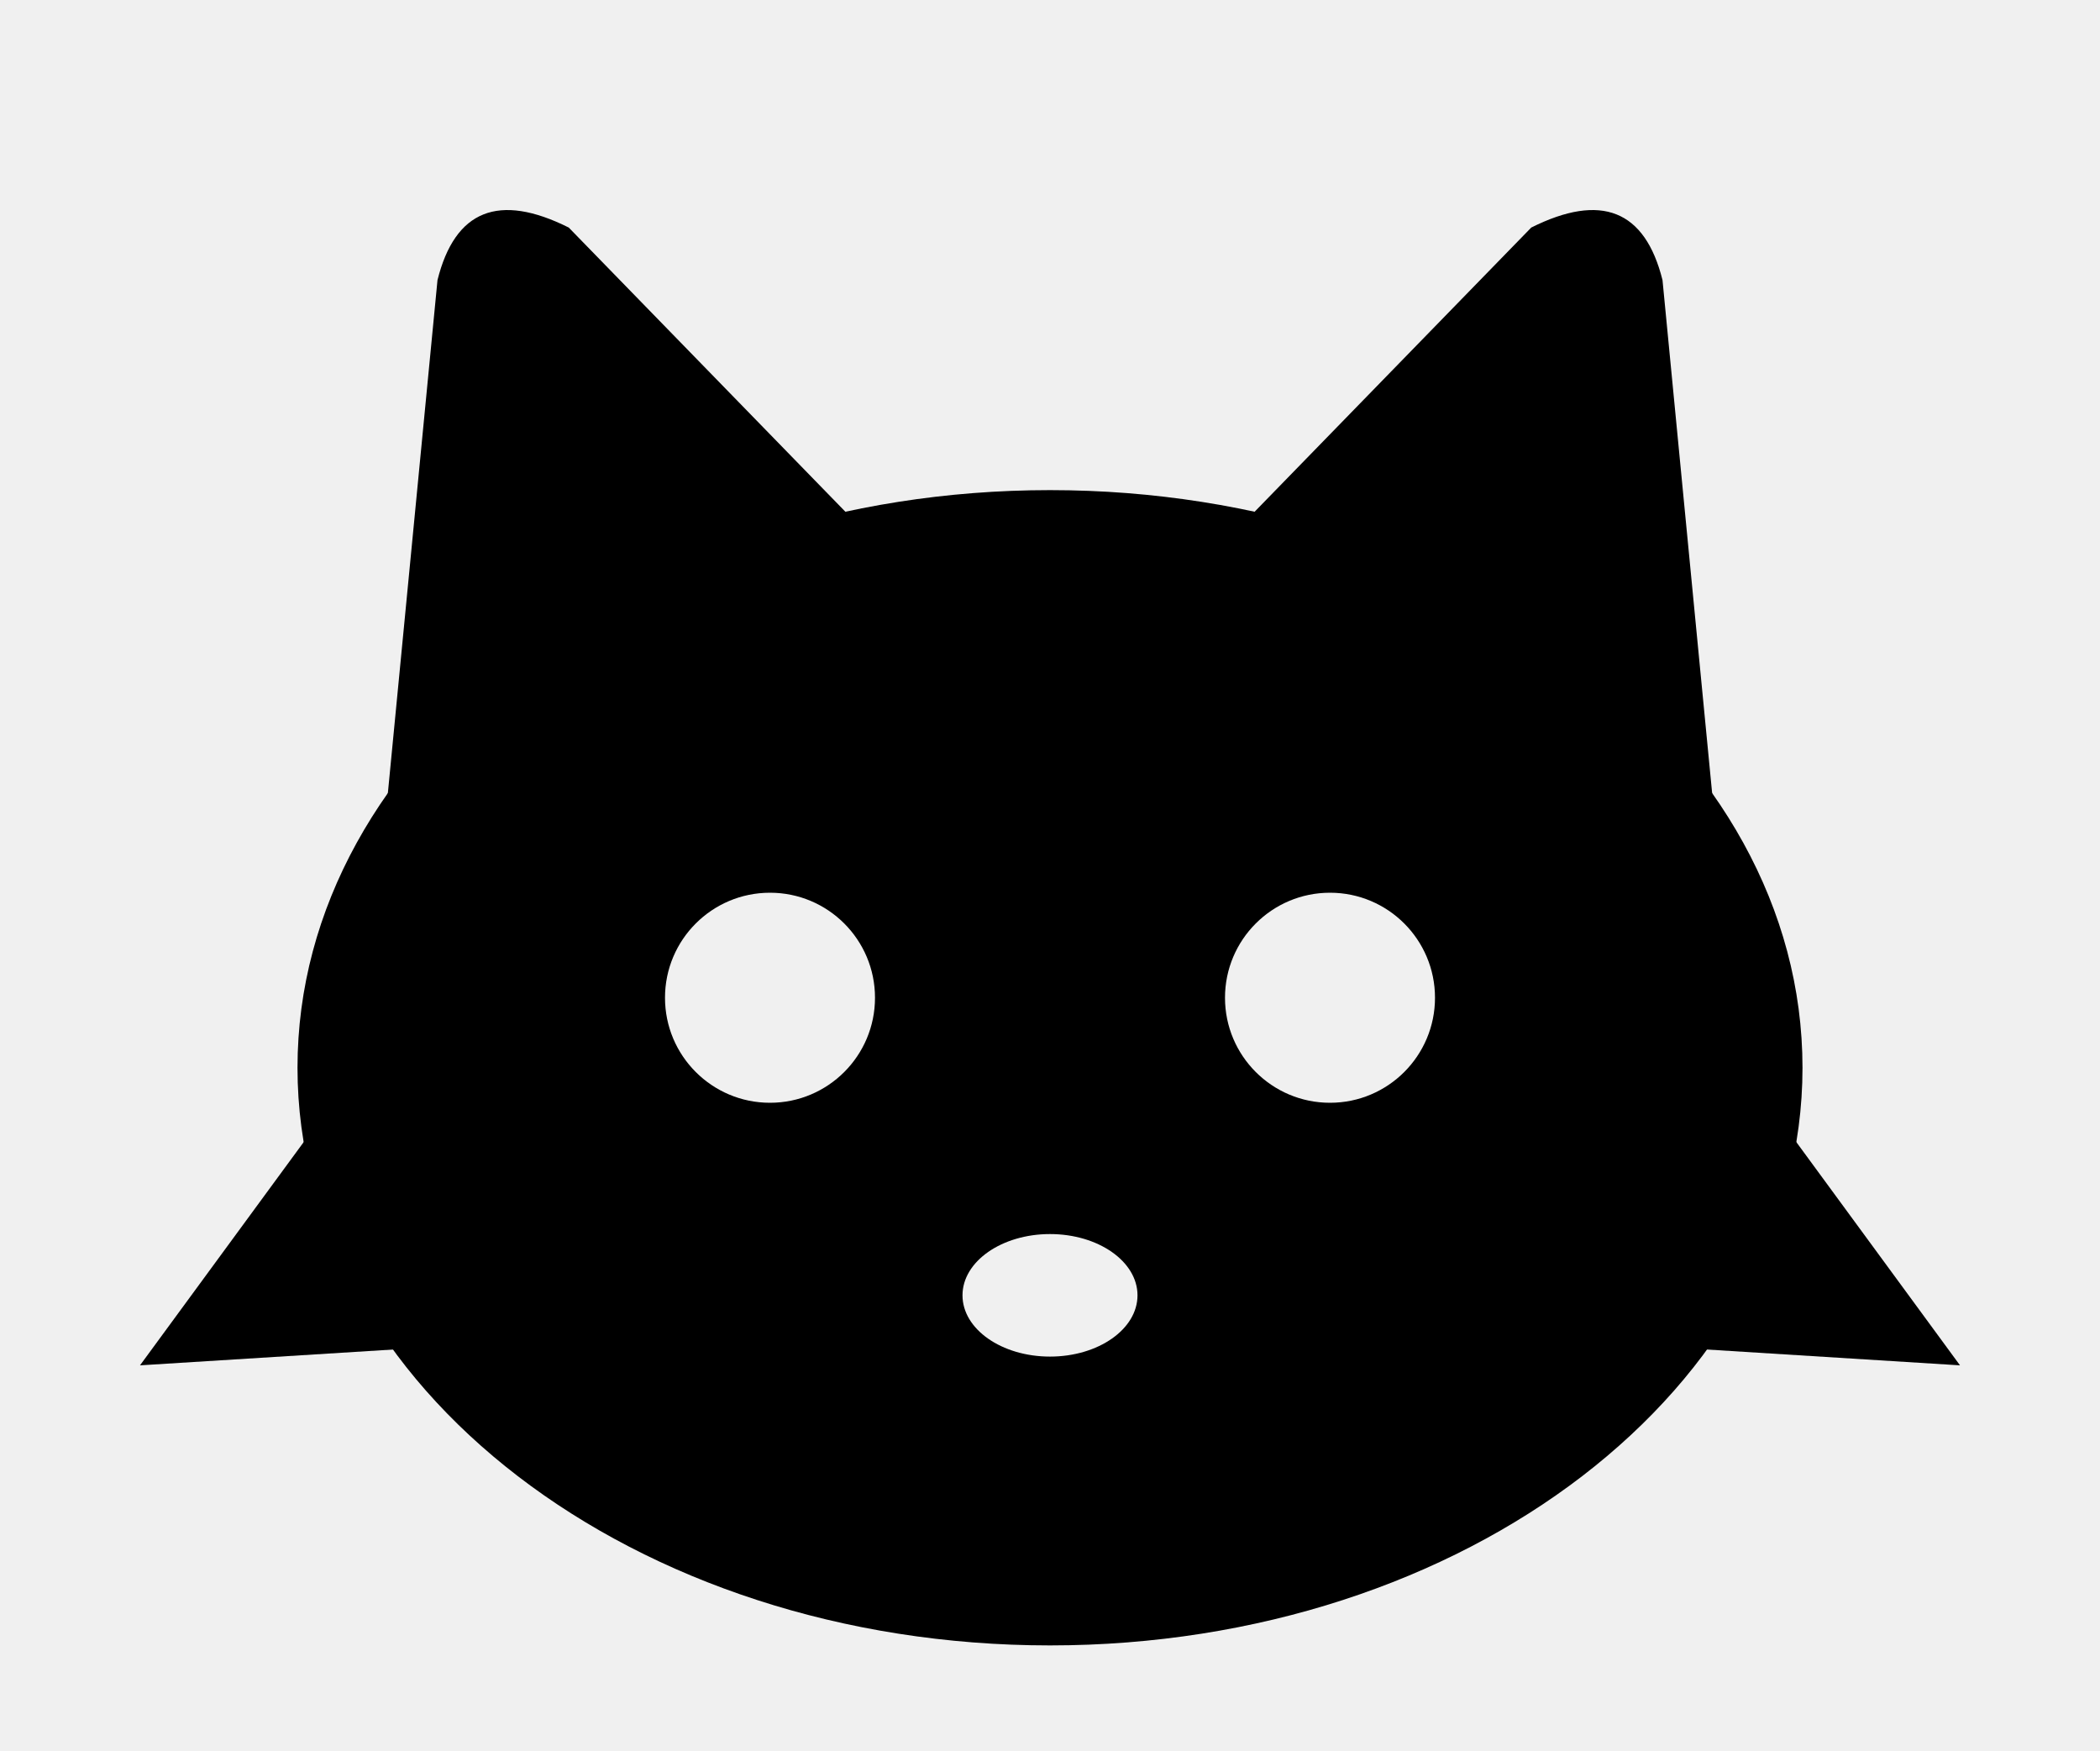
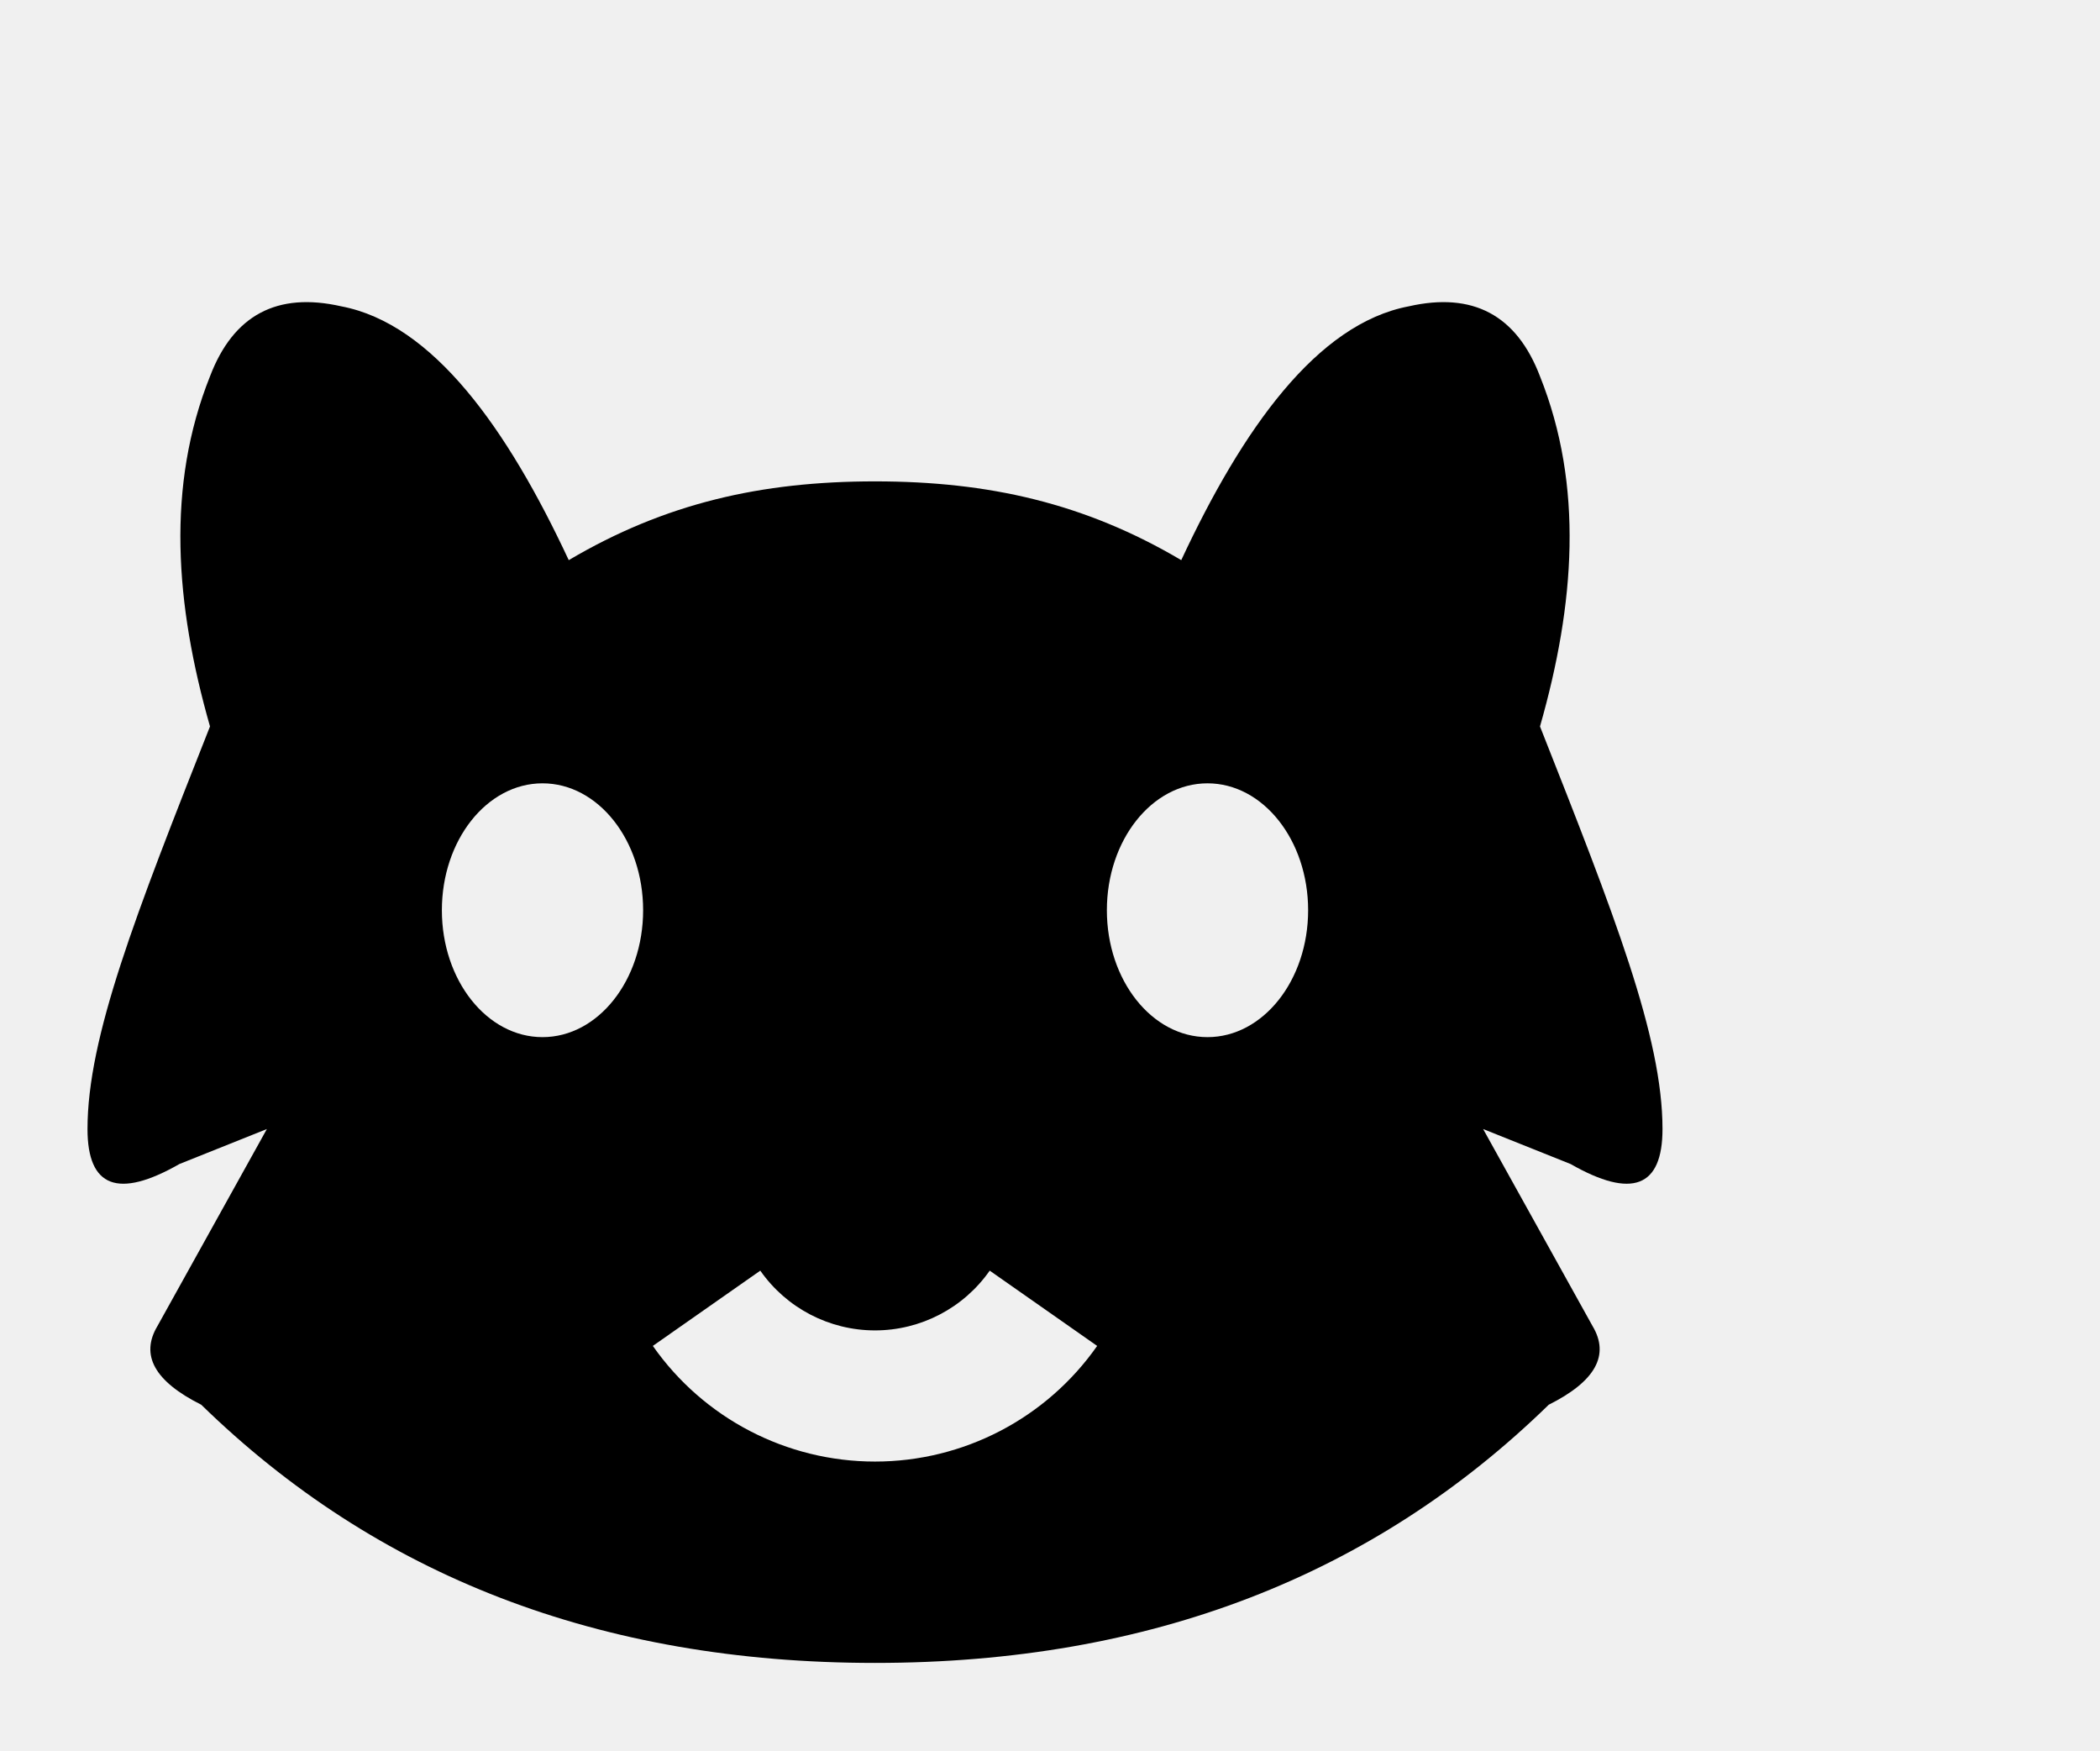
- <svg xmlns="http://www.w3.org/2000/svg" viewBox="0 0 24 20" width="24" height="20">
+ <svg xmlns="http://www.w3.org/2000/svg" viewBox="0 0 24 20">
  <defs>
-     <mask id="p" maskUnits="userSpaceOnUse" x="-10" y="-10" width="44" height="40">
-       <rect x="-10" y="-10" width="44" height="40" fill="#fff" />
-       <circle cx="8.8" cy="11.4" r="1.2" fill="#000" />
-       <circle cx="15.2" cy="11.4" r="1.2" fill="#000" />
-       <ellipse cx="12" cy="14.8" rx="1" ry="0.7" fill="#000" />
-     </mask>
+     <clipPath id="panda-face-holes" clipPathUnits="userSpaceOnUse">
+       <path fill="#000" d="M -2 -2 H 26 V 22 H -2 Z M 5.05 10.4 A 1.15 1.45 0 1 0 7.35 10.4 A 1.15 1.45 0 1 0 5.05 10.4 Z M 12.65 10.4 A 1.15 1.45 0 1 0 14.95 10.4 A 1.15 1.45 0 1 0 12.65 10.4 Z M 7.461 15.378 A 3.1 3.1 0 0 0 12.539 15.378 L 11.311 14.518 A 1.6 1.6 0 0 1 8.689 14.518 Z" fill-rule="evenodd" clip-rule="evenodd" />
+     </clipPath>
  </defs>
-   <g fill="#000" transform="" mask="url(#p)">
-     <ellipse cx="12" cy="12.2" rx="8.6" ry="6.6" />
-     <path d="M4.4 9.4 5 3.2Q5.3 2 6.5 2.6L10.2 6.4Z" />
-     <path d="M19.6 9.4 19 3.2Q18.7 2 17.5 2.6L13.8 6.4Z" />
-     <path d="M3.8 12.6 1.6 15.6 4.8 15.4Z" />
-     <path d="M20.2 12.6 22.4 15.6 19.2 15.4Z" />
+   <g clip-path="url(#panda-face-holes)">
+     <path fill="#000" d="M 10 5.5 C 8.7 5.5 7.6 5.75 6.5 6.4 C 5.8 4.9 4.95 3.7 3.9 3.5 Q 2.8 3.25 2.4 4.3 C 1.9 5.55 2 6.9 2.4 8.3 C 1.55 10.45 1 11.85 1 12.9 Q 1 13.9 2.05 13.3 L 3.05 12.9 L 1.8 15.15 Q 1.5 15.65 2.3 16.05 C 4.3 18 6.85 19 10 19 C 13.15 19 15.7 18 17.7 16.05 Q 18.5 15.65 18.2 15.15 L 16.95 12.9 L 17.95 13.3 Q 19 13.9 19 12.9 C 19 11.85 18.45 10.45 17.6 8.3 C 18 6.9 18.1 5.55 17.6 4.3 Q 17.2 3.25 16.1 3.5 C 15.05 3.7 14.2 4.9 13.5 6.4 C 12.4 5.75 11.3 5.5 10 5.5 Z" data-part="head-outline" />
  </g>
</svg>
